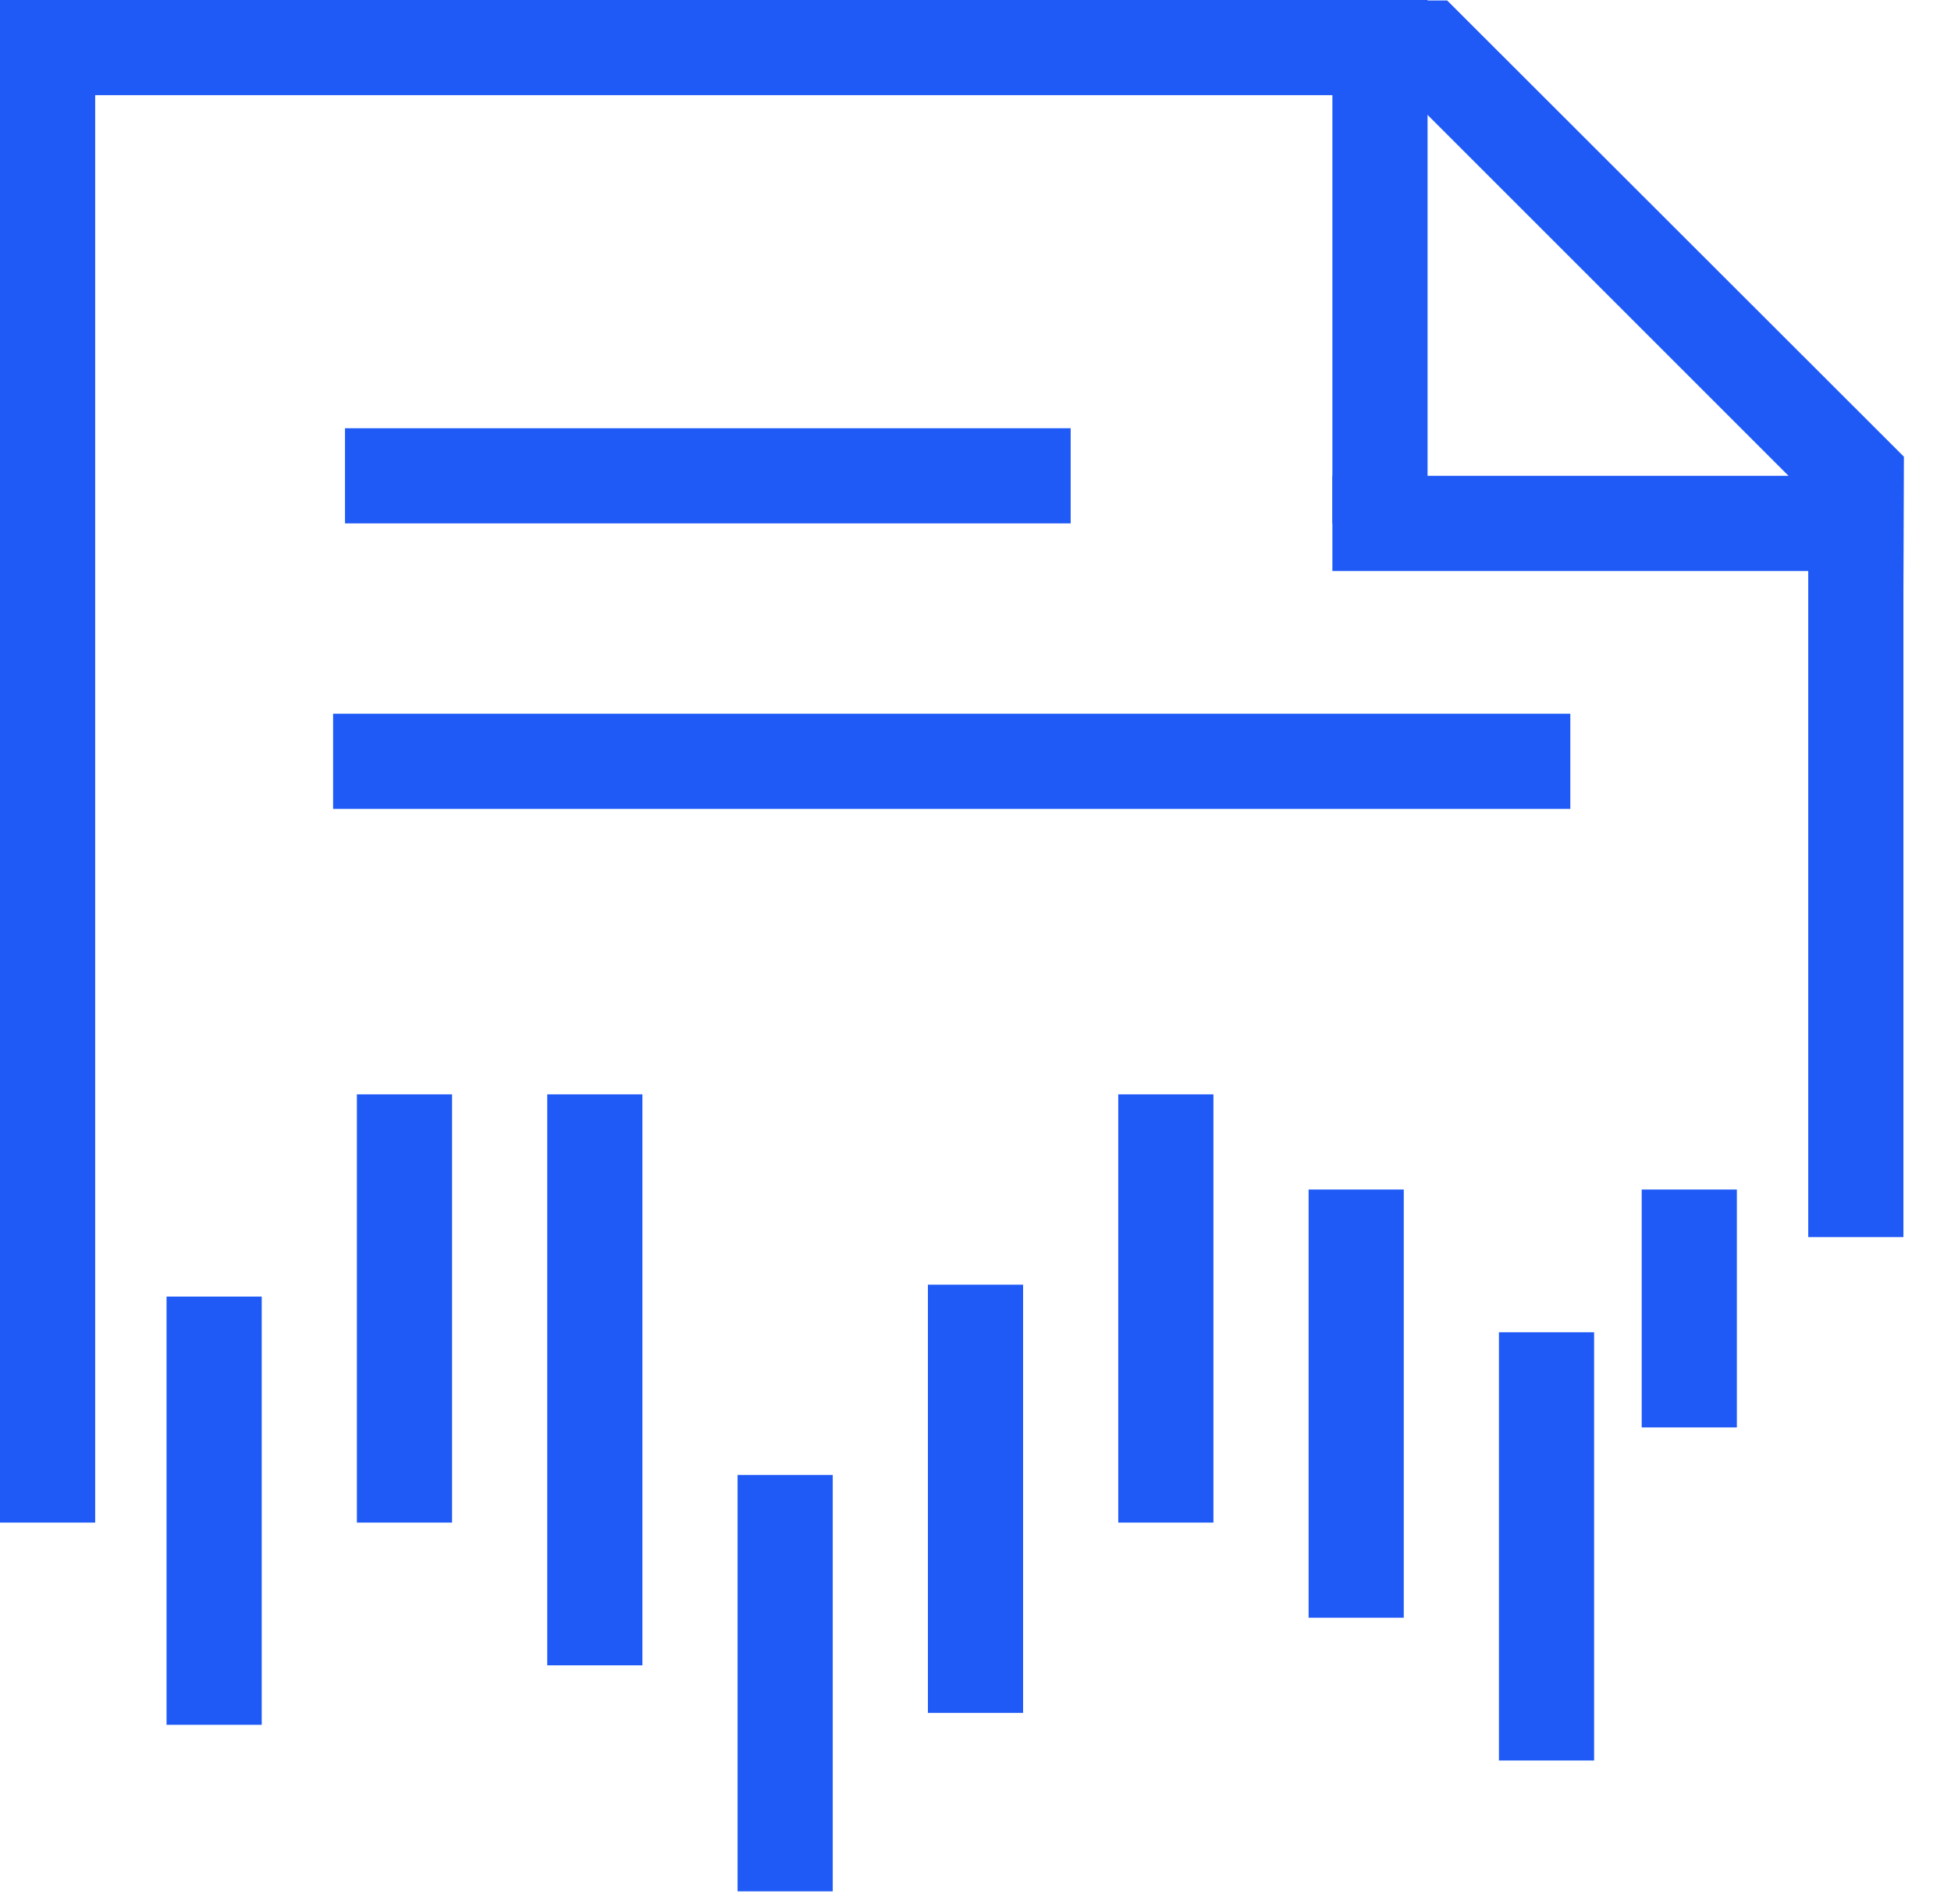
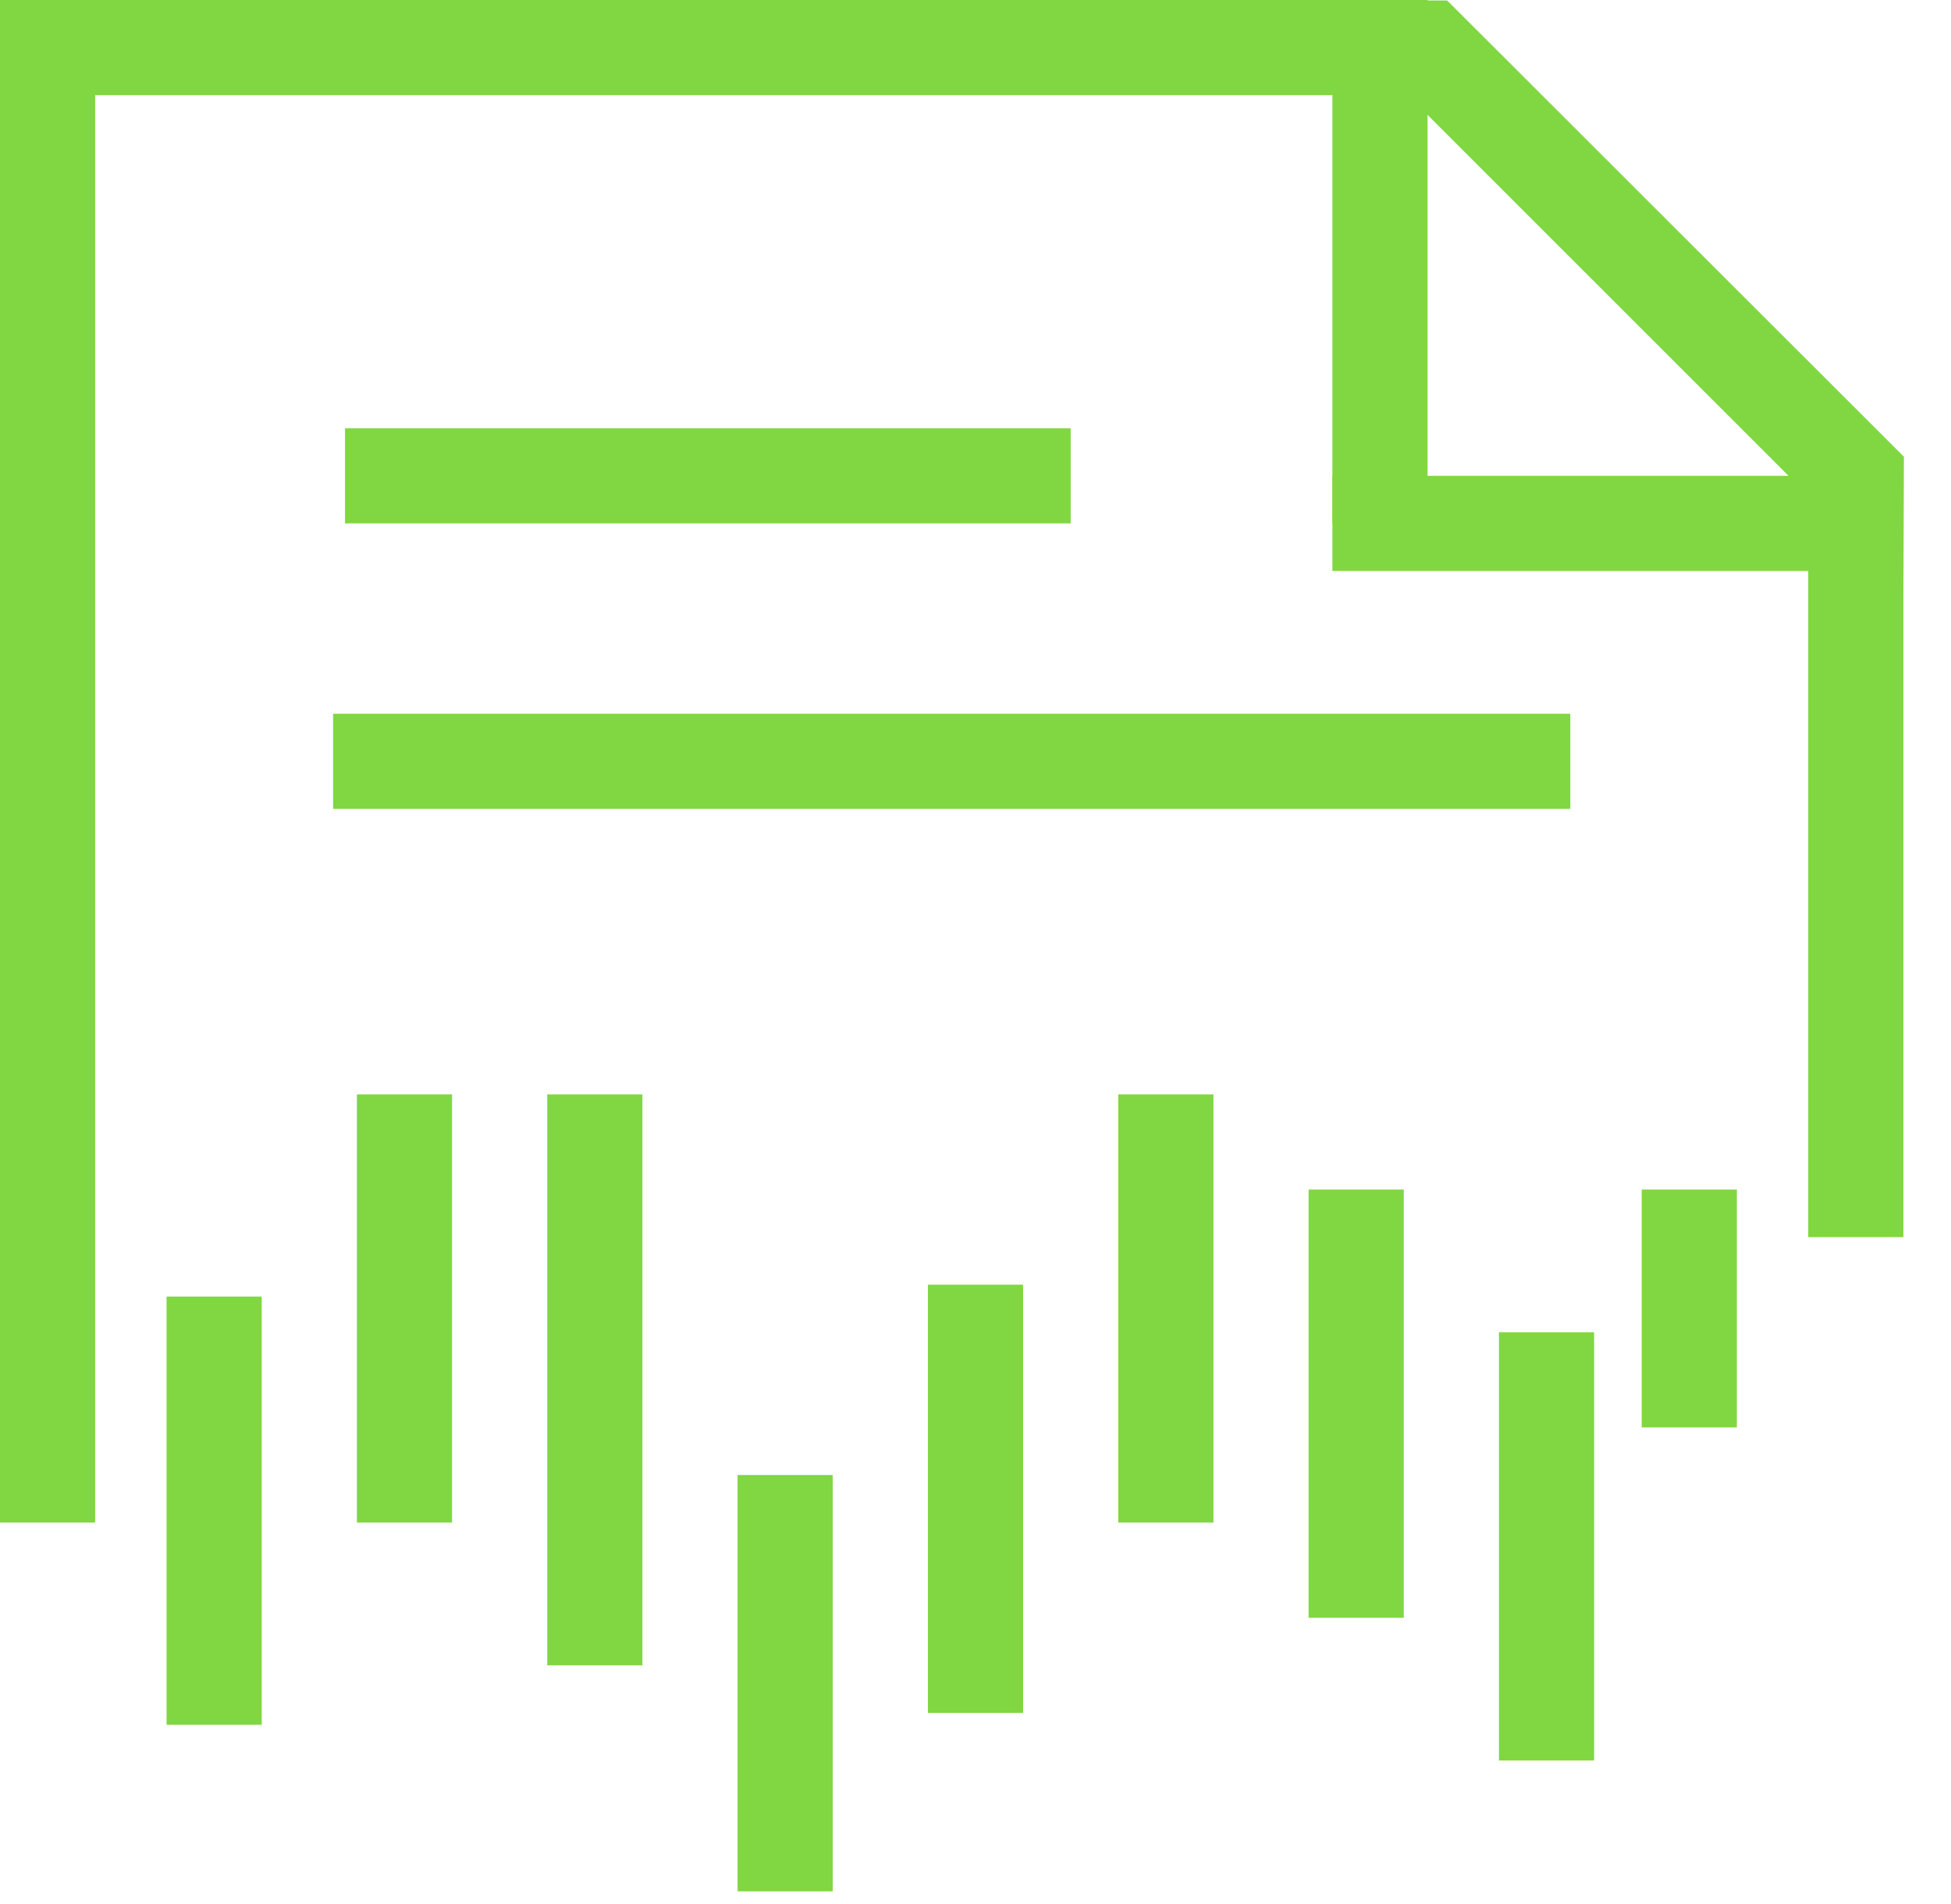
- <svg xmlns="http://www.w3.org/2000/svg" width="41px" height="40px" viewBox="0 0 41 40" version="1.1">
-   <defs />
+ <svg xmlns="http://www.w3.org/2000/svg" width="41px" height="40px" viewBox="0 0 41 40" version="1.1" id="svg46">
+   <defs id="defs6" />
  <g id="step_2" stroke="none" stroke-width="1" fill="none" fill-rule="evenodd" transform="translate(-740, -519)">
-     <g id="white-bg" transform="translate(330, 102)" fill="#1F5AF6">
-       <g id="right" transform="translate(405, 271)">
-         <g id="LINE-5" transform="translate(4, 140)">
-           <g id="paper2" transform="translate(1, 5)">
-             <rect id="Rectangle-9" x="38" y="11.026" width="2" height="15.974" />
-             <rect id="Rectangle-9" x="28" y="1" width="2" height="11" />
-             <polygon id="Rectangle-9" transform="translate(34.70679, 6.707714) rotate(-45) translate(-34.70679, -6.707714) " points="33.707 -1.778 34.701 -1.356 35.699 -0.358 35.706 13.209 33.707 15.193" />
-             <rect id="Rectangle-9" transform="translate(34, 12) rotate(90) translate(-34, -12) " x="33" y="6" width="2" height="12" />
-             <rect id="Rectangle-9" transform="translate(14.75, 2) rotate(90) translate(-14.75, -2) " x="13.75" y="-12.25" width="2" height="28.5" />
-             <rect id="Rectangle-9" transform="translate(14.875, 11) rotate(90) translate(-14.875, -11) " x="13.875" y="3.375" width="2" height="15.25" />
-             <rect id="Rectangle-9" x="3.5" y="28.25" width="2" height="9" />
-             <rect id="Rectangle-9" x="7.5" y="24" width="2" height="9" />
-             <rect id="Rectangle-9" x="11.5" y="24" width="2" height="12" />
-             <rect id="Rectangle-9" x="15.5" y="32" width="2" height="8.75" />
-             <rect id="Rectangle-9" x="19.5" y="28" width="2" height="9" />
-             <rect id="Rectangle-9" x="23.5" y="24" width="2" height="9" />
-             <rect id="Rectangle-9" x="27.5" y="26" width="2" height="9" />
-             <rect id="Rectangle-9" x="31.5" y="29" width="2" height="9" />
-             <rect id="Rectangle-9" x="34.5" y="26" width="2" height="5" />
-             <rect id="Rectangle-9" transform="translate(20, 17) rotate(90) translate(-20, -17) " x="19" y="4" width="2" height="26" />
-             <rect id="Rectangle-9" x="0" y="1" width="2" height="32" />
+     <g id="white-bg" transform="translate(330, 102)" fill="#5A81EA" style="fill:#81d742;fill-opacity:1">
+       <g id="right" transform="translate(405, 271)" style="fill:#81d742;fill-opacity:1">
+         <g id="LINE-5" transform="translate(4, 140)" style="fill:#81d742;fill-opacity:1">
+           <g id="paper2" transform="translate(1, 5)" style="fill:#81d742;fill-opacity:1">
+             <rect id="Rectangle-9" x="38" y="11.026" width="2" height="15.974" style="fill:#81d742;fill-opacity:1" />
+             <rect id="rect9" x="28" y="1" width="2" height="11" style="fill:#81d742;fill-opacity:1" />
+             <polygon id="polygon11" transform="translate(34.70679, 6.707714) rotate(-45) translate(-34.70679, -6.707714) " points="33.707 -1.778 34.701 -1.356 35.699 -0.358 35.706 13.209 33.707 15.193" style="fill:#81d742;fill-opacity:1" />
+             <rect id="rect13" transform="translate(34, 12) rotate(90) translate(-34, -12) " x="33" y="6" width="2" height="12" style="fill:#81d742;fill-opacity:1" />
+             <rect id="rect15" transform="translate(14.75, 2) rotate(90) translate(-14.75, -2) " x="13.75" y="-12.25" width="2" height="28.5" style="fill:#81d742;fill-opacity:1" />
+             <rect id="rect17" transform="translate(14.875, 11) rotate(90) translate(-14.875, -11) " x="13.875" y="3.375" width="2" height="15.25" style="fill:#81d742;fill-opacity:1" />
+             <rect id="rect19" x="3.5" y="28.25" width="2" height="9" style="fill:#81d742;fill-opacity:1" />
+             <rect id="rect21" x="7.5" y="24" width="2" height="9" style="fill:#81d742;fill-opacity:1" />
+             <rect id="rect23" x="11.5" y="24" width="2" height="12" style="fill:#81d742;fill-opacity:1" />
+             <rect id="rect25" x="15.5" y="32" width="2" height="8.75" style="fill:#81d742;fill-opacity:1" />
+             <rect id="rect27" x="19.5" y="28" width="2" height="9" style="fill:#81d742;fill-opacity:1" />
+             <rect id="rect29" x="23.5" y="24" width="2" height="9" style="fill:#81d742;fill-opacity:1" />
+             <rect id="rect31" x="27.5" y="26" width="2" height="9" style="fill:#81d742;fill-opacity:1" />
+             <rect id="rect33" x="31.5" y="29" width="2" height="9" style="fill:#81d742;fill-opacity:1" />
+             <rect id="rect35" x="34.5" y="26" width="2" height="5" style="fill:#81d742;fill-opacity:1" />
+             <rect id="rect37" transform="translate(20, 17) rotate(90) translate(-20, -17) " x="19" y="4" width="2" height="26" style="fill:#81d742;fill-opacity:1" />
+             <rect id="rect39" x="0" y="1" width="2" height="32" style="fill:#81d742;fill-opacity:1" />
          </g>
        </g>
      </g>
    </g>
  </g>
</svg>
